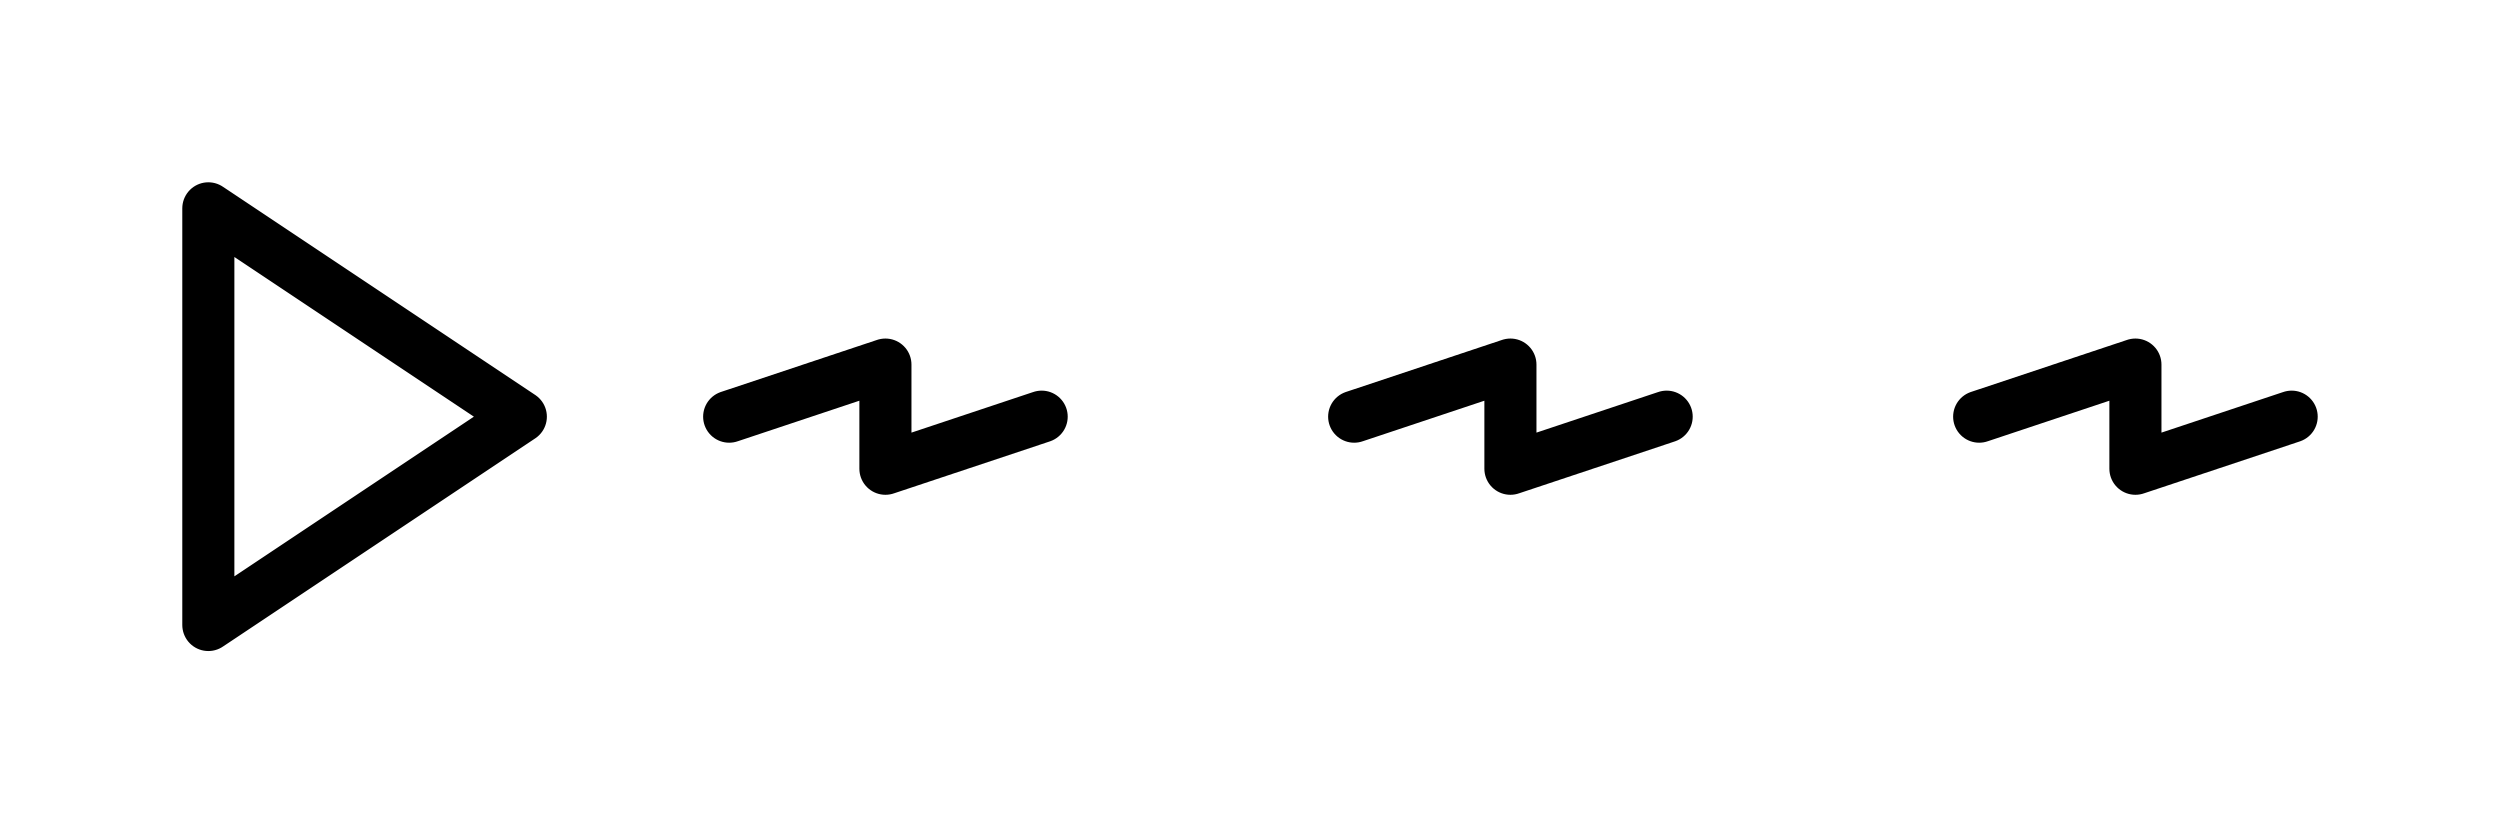
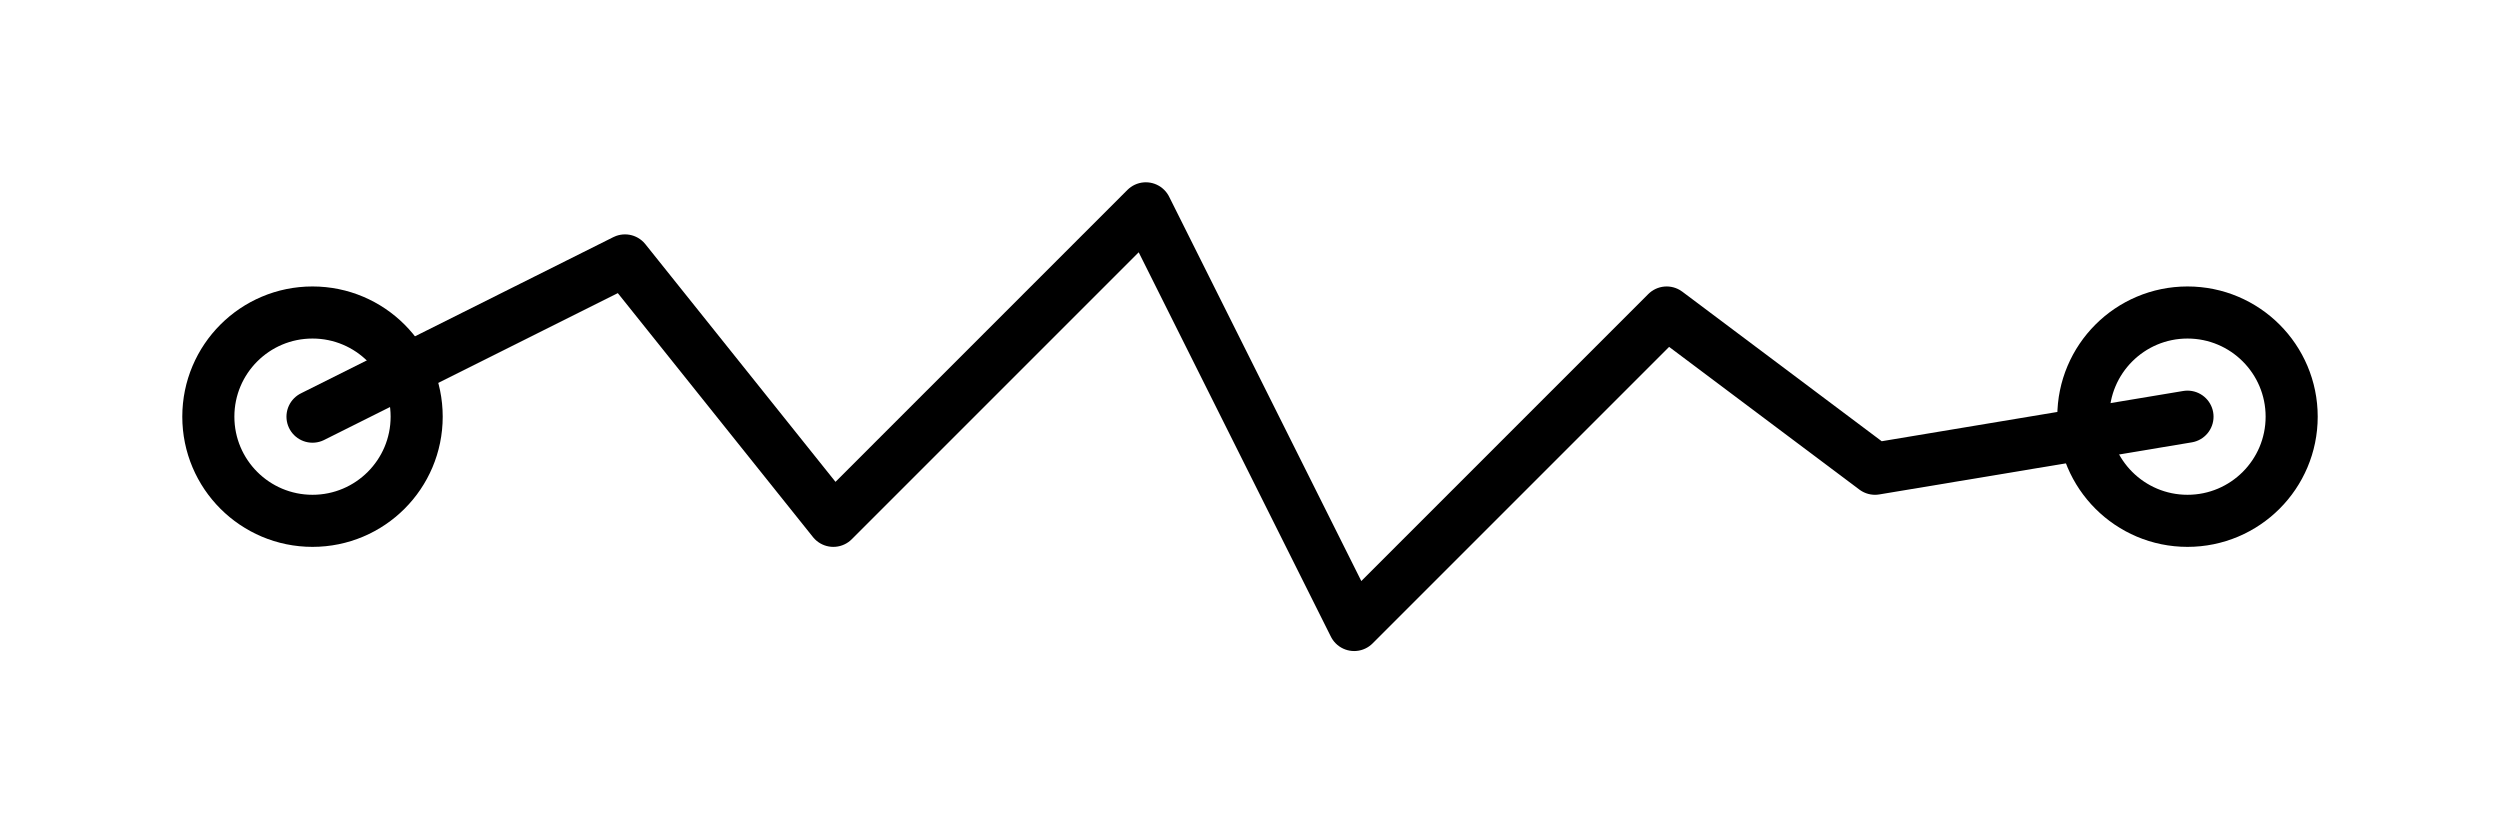
- <svg xmlns="http://www.w3.org/2000/svg" fill="none" stroke="currentColor" stroke-linecap="round" stroke-linejoin="round" stroke-width="2" viewBox="0 0 96 32">
-   <path d="M8 8v16l12-8Zm20 8 6-2v4l6-2m12 0 6-2v4l6-2m12 0 6-2v4l6-2" />
+ <svg xmlns="http://www.w3.org/2000/svg" viewBox="0 0 96 32" fill="none" stroke="currentColor" stroke-width="2" stroke-linecap="round" stroke-linejoin="round">
+   <path d="M12 16 L24 10 L32 20 L44 8 L52 24 L64 12 L72 18 L84 16" />
+   <circle cx="12" cy="16" r="4" />
+   <circle cx="84" cy="16" r="4" />
</svg>
